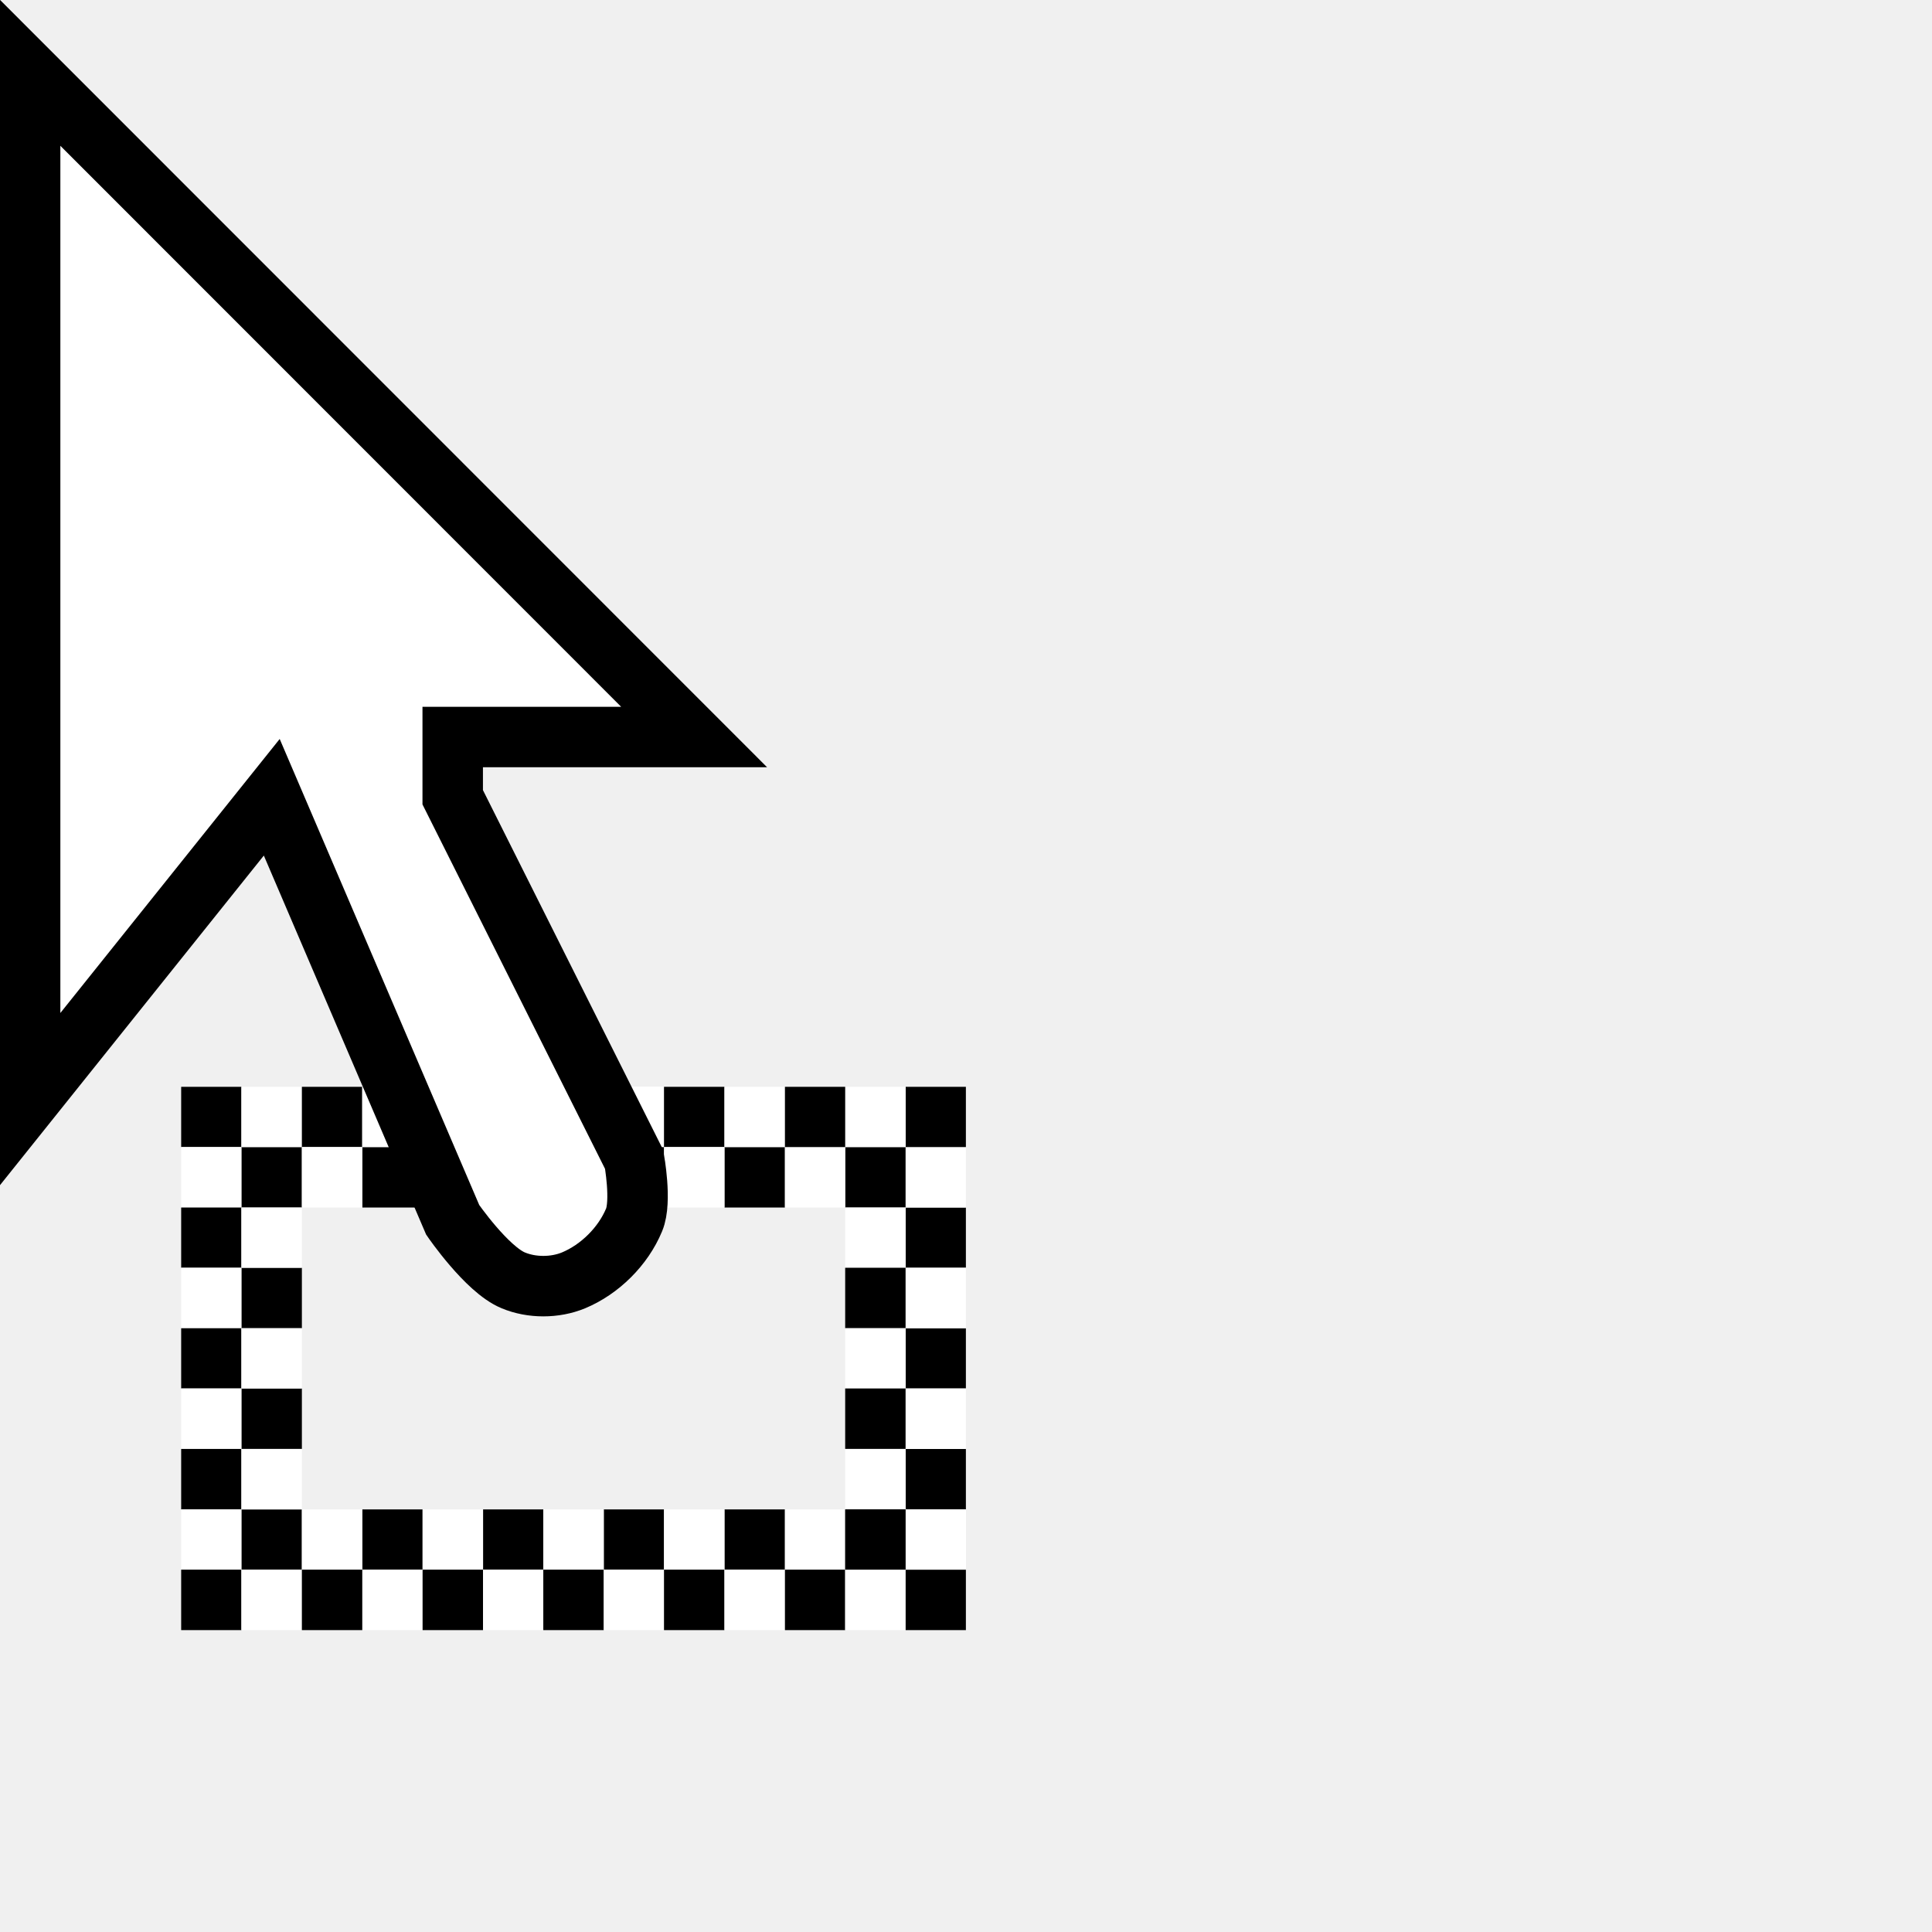
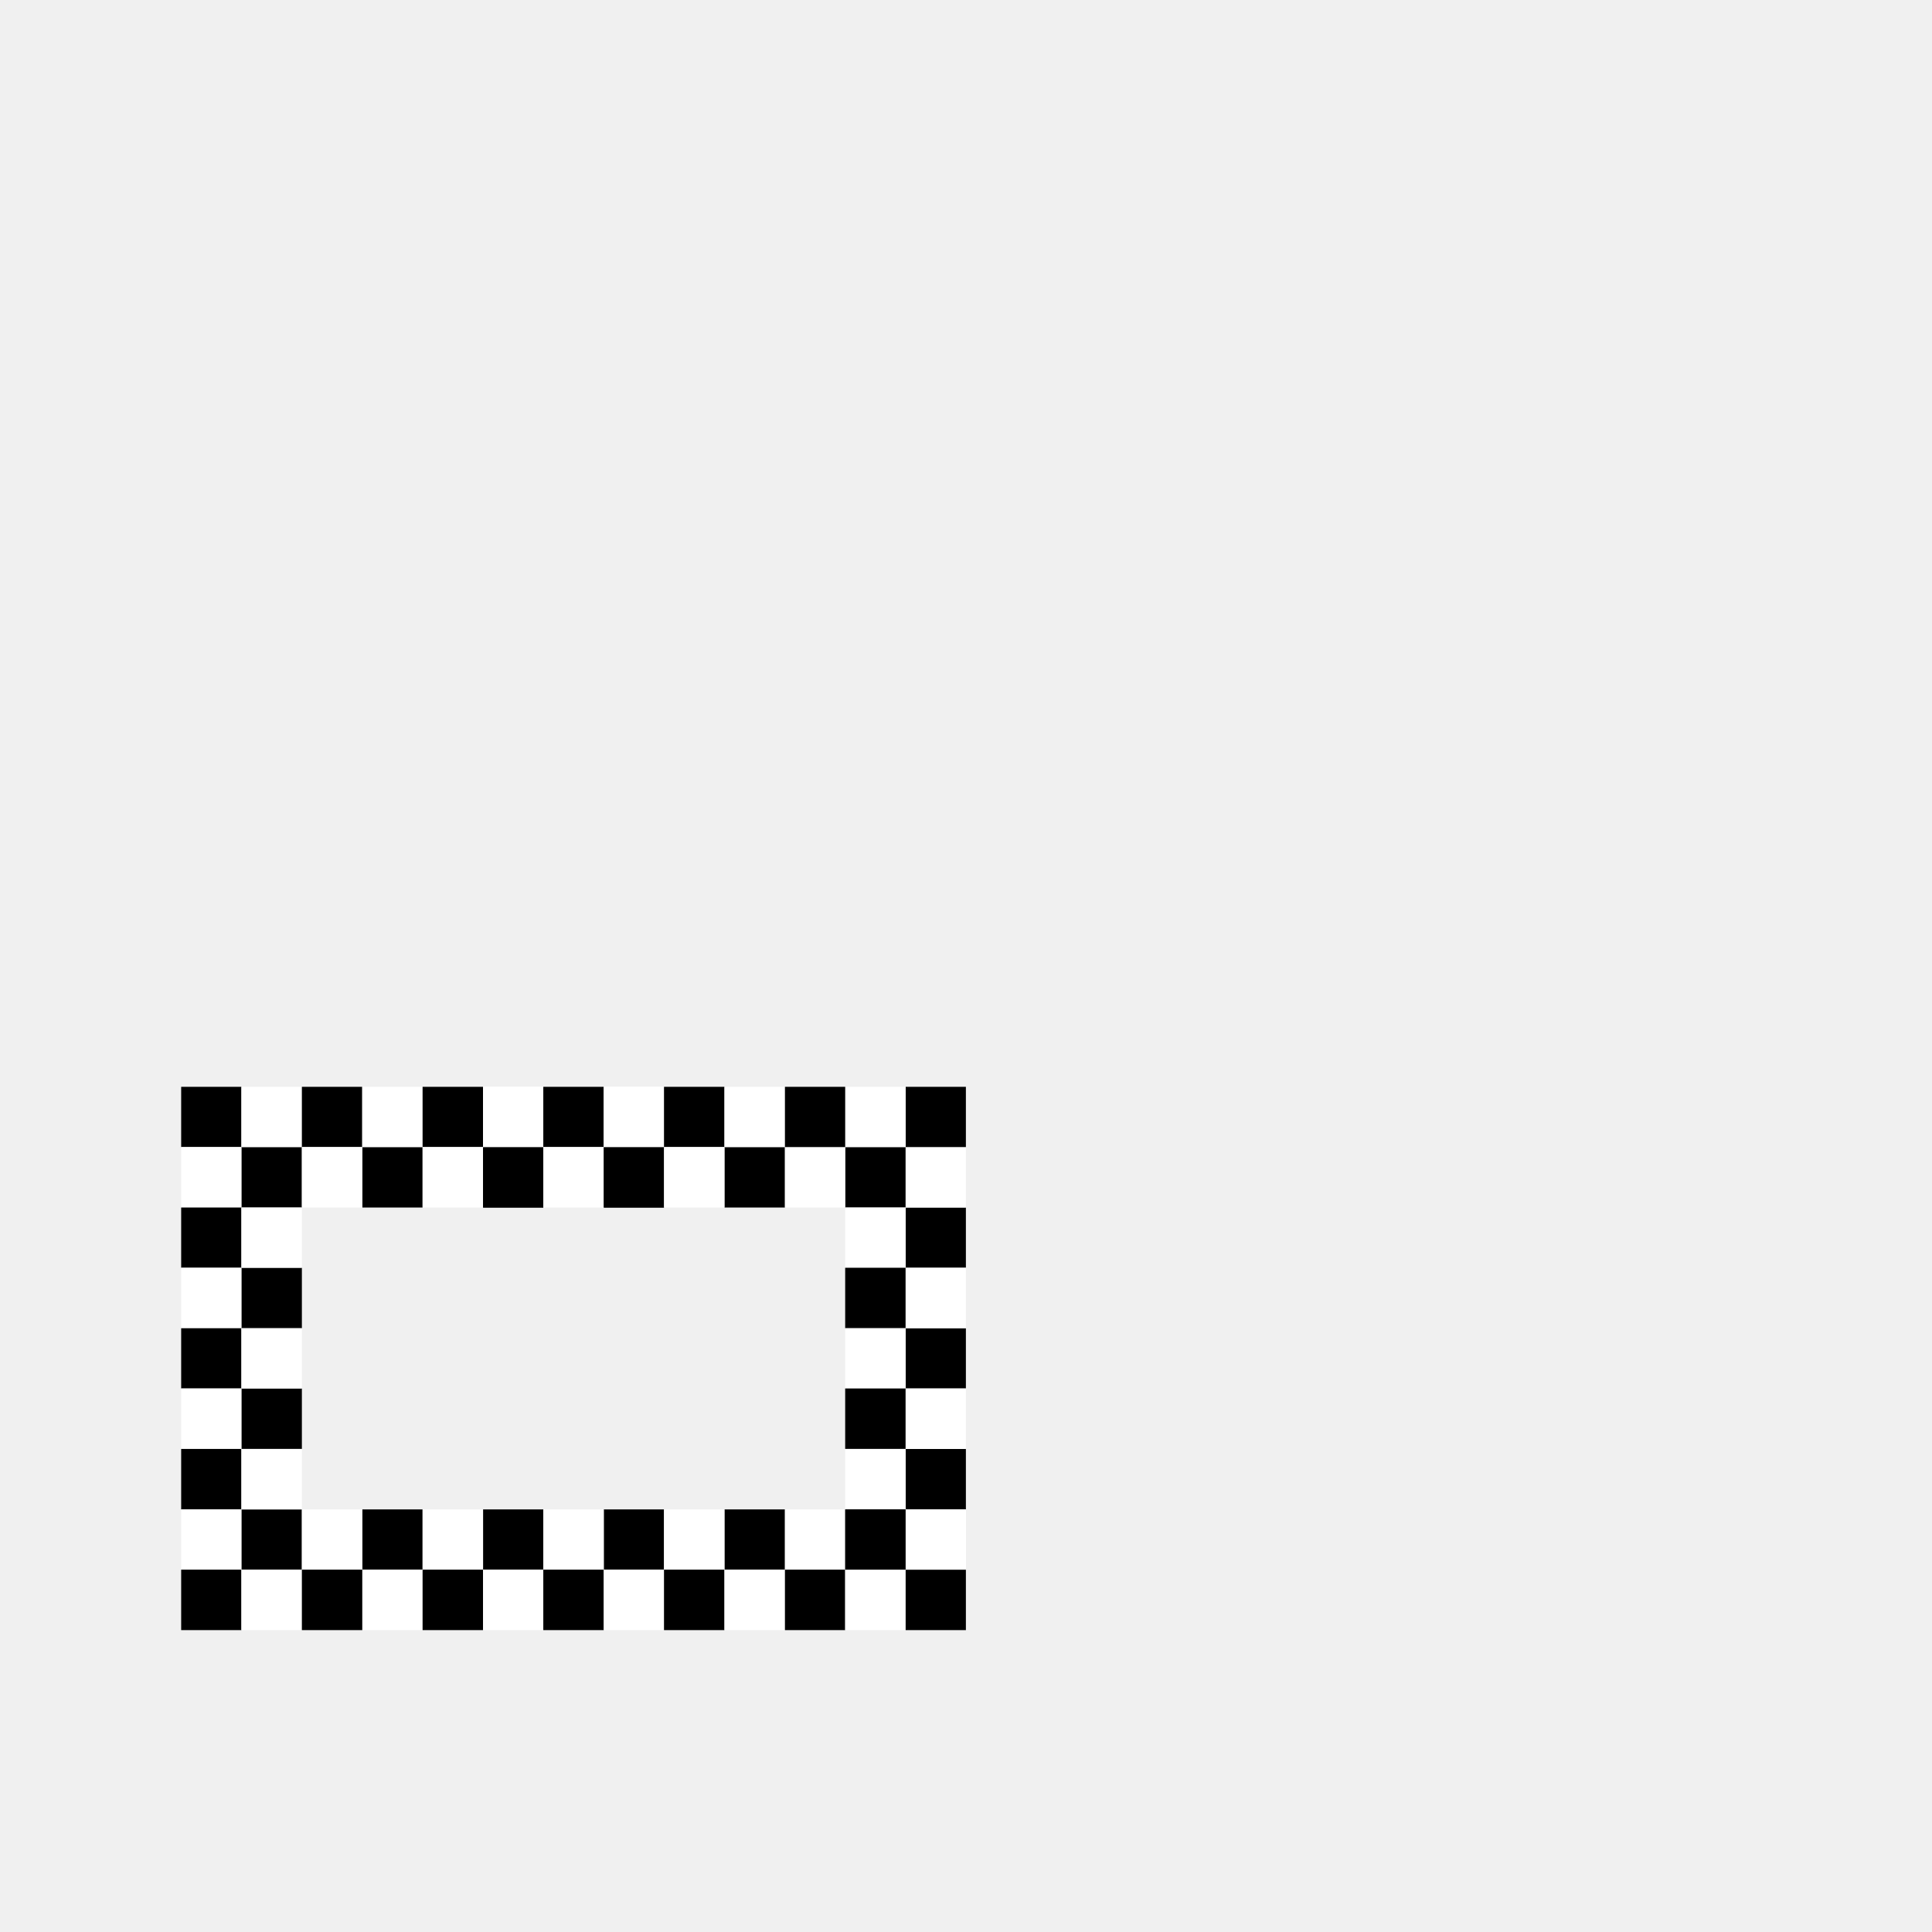
<svg xmlns="http://www.w3.org/2000/svg" xmlns:xlink="http://www.w3.org/1999/xlink" width="32" height="32" viewBox="0 0 8.467 8.467" version="1.1" id="svg5">
  <defs id="defs2">
    <linearGradient id="linearGradient1322">
      <stop style="stop-color:#ffffff;stop-opacity:1" offset="0" id="stop1320" />
      <stop style="stop-color:#f6f5c9;stop-opacity:1" offset="1" id="stop1318" />
    </linearGradient>
    <radialGradient xlink:href="#linearGradient1322" id="radialGradient1324" cx="3.417" cy="2.831" fx="3.417" fy="2.831" r="1.813" gradientTransform="matrix(0.9882937,-0.0027821,0.00324349,1.152173,-1.699548,-0.6246013)" gradientUnits="userSpaceOnUse" />
  </defs>
  <g id="layer1" style="display:inline">
    <path style="fill:#000000;fill-opacity:1;stroke:none;stroke-width:0.265px;stroke-linecap:butt;stroke-linejoin:miter;stroke-opacity:1" d="M 0.794,4.763 V 5.027 H 1.058 V 4.763 Z" id="path3804" />
    <path style="fill:#000000;fill-opacity:1;stroke:none;stroke-width:0.265px;stroke-linecap:butt;stroke-linejoin:miter;stroke-opacity:1" d="M 1.058,5.027 V 5.292 H 1.323 V 5.027 Z" id="path3804-3" />
    <path style="fill:#ffffff;fill-opacity:1;stroke:none;stroke-width:0.265px;stroke-linecap:butt;stroke-linejoin:miter;stroke-opacity:1" d="M 1.058,4.763 V 5.027 H 1.323 V 4.763 Z" id="path3804-6" />
    <path style="fill:#ffffff;fill-opacity:1;stroke:none;stroke-width:0.265px;stroke-linecap:butt;stroke-linejoin:miter;stroke-opacity:1" d="M 0.794,5.027 V 5.292 H 1.058 V 5.027 Z" id="path3804-6-7" />
    <path style="fill:#000000;fill-opacity:1;stroke:none;stroke-width:0.265px;stroke-linecap:butt;stroke-linejoin:miter;stroke-opacity:1" d="M 1.323,4.763 V 5.027 H 1.587 V 4.763 Z" id="path3804-5" />
    <path style="fill:#000000;fill-opacity:1;stroke:none;stroke-width:0.265px;stroke-linecap:butt;stroke-linejoin:miter;stroke-opacity:1" d="M 1.588,5.027 V 5.292 H 1.852 V 5.027 Z" id="path3804-3-3" />
    <path style="fill:#ffffff;fill-opacity:1;stroke:none;stroke-width:0.265px;stroke-linecap:butt;stroke-linejoin:miter;stroke-opacity:1" d="M 1.588,4.763 V 5.027 H 1.852 V 4.763 Z" id="path3804-6-5" />
    <path style="fill:#ffffff;fill-opacity:1;stroke:none;stroke-width:0.265px;stroke-linecap:butt;stroke-linejoin:miter;stroke-opacity:1" d="M 1.323,5.027 V 5.292 H 1.587 V 5.027 Z" id="path3804-6-7-6" />
    <path style="fill:#000000;fill-opacity:1;stroke:none;stroke-width:0.265px;stroke-linecap:butt;stroke-linejoin:miter;stroke-opacity:1" d="M 1.852,4.763 V 5.027 H 2.117 V 4.763 Z" id="path3804-2" />
    <path style="fill:#000000;fill-opacity:1;stroke:none;stroke-width:0.265px;stroke-linecap:butt;stroke-linejoin:miter;stroke-opacity:1" d="M 2.117,5.027 V 5.292 H 2.381 V 5.027 Z" id="path3804-3-9" />
    <path style="fill:#ffffff;fill-opacity:1;stroke:none;stroke-width:0.265px;stroke-linecap:butt;stroke-linejoin:miter;stroke-opacity:1" d="M 2.117,4.763 V 5.027 H 2.381 V 4.763 Z" id="path3804-6-1" />
    <path style="fill:#ffffff;fill-opacity:1;stroke:none;stroke-width:0.265px;stroke-linecap:butt;stroke-linejoin:miter;stroke-opacity:1" d="M 1.852,5.027 V 5.292 H 2.117 V 5.027 Z" id="path3804-6-7-2" />
    <path style="fill:#000000;fill-opacity:1;stroke:none;stroke-width:0.265px;stroke-linecap:butt;stroke-linejoin:miter;stroke-opacity:1" d="M 0.794,5.292 V 5.556 H 1.058 V 5.292 Z" id="path3804-7" />
    <path style="fill:#000000;fill-opacity:1;stroke:none;stroke-width:0.265px;stroke-linecap:butt;stroke-linejoin:miter;stroke-opacity:1" d="M 1.058,5.556 V 5.821 H 1.323 V 5.556 Z" id="path3804-3-0" />
    <path style="fill:#ffffff;fill-opacity:1;stroke:none;stroke-width:0.265px;stroke-linecap:butt;stroke-linejoin:miter;stroke-opacity:1" d="M 1.058,5.292 V 5.556 H 1.323 V 5.292 Z" id="path3804-6-9" />
    <path style="fill:#ffffff;fill-opacity:1;stroke:none;stroke-width:0.265px;stroke-linecap:butt;stroke-linejoin:miter;stroke-opacity:1" d="M 0.794,5.556 V 5.821 H 1.058 V 5.556 Z" id="path3804-6-7-3" />
    <path style="fill:#000000;fill-opacity:1;stroke:none;stroke-width:0.265px;stroke-linecap:butt;stroke-linejoin:miter;stroke-opacity:1" d="M 0.794,5.821 V 6.085 H 1.058 V 5.821 Z" id="path3804-7-6" />
    <path style="fill:#000000;fill-opacity:1;stroke:none;stroke-width:0.265px;stroke-linecap:butt;stroke-linejoin:miter;stroke-opacity:1" d="M 1.058,6.085 V 6.35 H 1.323 V 6.085 Z" id="path3804-3-0-1" />
    <path style="fill:#ffffff;fill-opacity:1;stroke:none;stroke-width:0.265px;stroke-linecap:butt;stroke-linejoin:miter;stroke-opacity:1" d="M 1.058,5.821 V 6.085 H 1.323 V 5.821 Z" id="path3804-6-9-5" />
    <path style="fill:#ffffff;fill-opacity:1;stroke:none;stroke-width:0.265px;stroke-linecap:butt;stroke-linejoin:miter;stroke-opacity:1" d="M 0.794,6.085 V 6.35 H 1.058 V 6.085 Z" id="path3804-6-7-3-5" />
    <path style="fill:#000000;fill-opacity:1;stroke:none;stroke-width:0.265px;stroke-linecap:butt;stroke-linejoin:miter;stroke-opacity:1" d="M 0.794,6.35 V 6.615 H 1.058 V 6.35 Z" id="path3804-7-4" />
    <path style="fill:#000000;fill-opacity:1;stroke:none;stroke-width:0.265px;stroke-linecap:butt;stroke-linejoin:miter;stroke-opacity:1" d="M 1.058,6.615 V 6.879 H 1.323 V 6.615 Z" id="path3804-3-0-7" />
    <path style="fill:#ffffff;fill-opacity:1;stroke:none;stroke-width:0.265px;stroke-linecap:butt;stroke-linejoin:miter;stroke-opacity:1" d="M 1.058,6.35 V 6.615 H 1.323 V 6.35 Z" id="path3804-6-9-6" />
    <path style="fill:#ffffff;fill-opacity:1;stroke:none;stroke-width:0.265px;stroke-linecap:butt;stroke-linejoin:miter;stroke-opacity:1" d="M 0.794,6.615 V 6.879 H 1.058 V 6.615 Z" id="path3804-6-7-3-56" />
    <path style="fill:#000000;fill-opacity:1;stroke:none;stroke-width:0.265px;stroke-linecap:butt;stroke-linejoin:miter;stroke-opacity:1" d="M 0.794,6.879 V 7.144 H 1.058 V 6.879 Z" id="path3804-7-9" />
    <path style="fill:#ffffff;fill-opacity:1;stroke:none;stroke-width:0.265px;stroke-linecap:butt;stroke-linejoin:miter;stroke-opacity:1" d="M 1.058,6.879 V 7.144 H 1.323 V 6.879 Z" id="path3804-6-9-7" />
    <path style="fill:#000000;fill-opacity:1;stroke:none;stroke-width:0.265px;stroke-linecap:butt;stroke-linejoin:miter;stroke-opacity:1" d="M 1.588,6.615 V 6.879 H 1.852 V 6.615 Z" id="path3804-3-0-7-5" />
    <path style="fill:#ffffff;fill-opacity:1;stroke:none;stroke-width:0.265px;stroke-linecap:butt;stroke-linejoin:miter;stroke-opacity:1" d="M 1.323,6.615 V 6.879 H 1.587 V 6.615 Z" id="path3804-6-7-3-56-2" />
    <path style="fill:#000000;fill-opacity:1;stroke:none;stroke-width:0.265px;stroke-linecap:butt;stroke-linejoin:miter;stroke-opacity:1" d="M 1.323,6.879 V 7.144 H 1.588 V 6.879 Z" id="path3804-7-9-5" />
    <path style="fill:#ffffff;fill-opacity:1;stroke:none;stroke-width:0.265px;stroke-linecap:butt;stroke-linejoin:miter;stroke-opacity:1" d="M 1.588,6.879 V 7.144 H 1.852 V 6.879 Z" id="path3804-6-9-7-4" />
    <path style="fill:#000000;fill-opacity:1;stroke:none;stroke-width:0.265px;stroke-linecap:butt;stroke-linejoin:miter;stroke-opacity:1" d="M 2.117,6.615 V 6.879 H 2.381 V 6.615 Z" id="path3804-3-0-7-7" />
    <path style="fill:#ffffff;fill-opacity:1;stroke:none;stroke-width:0.265px;stroke-linecap:butt;stroke-linejoin:miter;stroke-opacity:1" d="M 1.852,6.615 V 6.879 H 2.117 V 6.615 Z" id="path3804-6-7-3-56-4" />
    <path style="fill:#000000;fill-opacity:1;stroke:none;stroke-width:0.265px;stroke-linecap:butt;stroke-linejoin:miter;stroke-opacity:1" d="M 1.852,6.879 V 7.144 H 2.117 V 6.879 Z" id="path3804-7-9-4" />
    <path style="fill:#ffffff;fill-opacity:1;stroke:none;stroke-width:0.265px;stroke-linecap:butt;stroke-linejoin:miter;stroke-opacity:1" d="M 2.117,6.879 V 7.144 H 2.381 V 6.879 Z" id="path3804-6-9-7-3" />
    <path style="fill:#000000;fill-opacity:1;stroke:none;stroke-width:0.265px;stroke-linecap:butt;stroke-linejoin:miter;stroke-opacity:1" d="M 2.646,6.615 V 6.879 H 2.91 V 6.615 Z" id="path3804-3-0-7-0" />
    <path style="fill:#ffffff;fill-opacity:1;stroke:none;stroke-width:0.265px;stroke-linecap:butt;stroke-linejoin:miter;stroke-opacity:1" d="M 2.381,6.615 V 6.879 H 2.646 V 6.615 Z" id="path3804-6-7-3-56-7" />
    <path style="fill:#000000;fill-opacity:1;stroke:none;stroke-width:0.265px;stroke-linecap:butt;stroke-linejoin:miter;stroke-opacity:1" d="M 2.381,6.879 V 7.144 H 2.646 V 6.879 Z" id="path3804-7-9-8" />
    <path style="fill:#ffffff;fill-opacity:1;stroke:none;stroke-width:0.265px;stroke-linecap:butt;stroke-linejoin:miter;stroke-opacity:1" d="M 2.646,6.879 V 7.144 H 2.91 V 6.879 Z" id="path3804-6-9-7-6" />
    <path style="fill:#000000;fill-opacity:1;stroke:none;stroke-width:0.265px;stroke-linecap:butt;stroke-linejoin:miter;stroke-opacity:1" d="M 3.175,6.615 V 6.879 H 3.44 V 6.615 Z" id="path3804-3-0-7-8" />
    <path style="fill:#ffffff;fill-opacity:1;stroke:none;stroke-width:0.265px;stroke-linecap:butt;stroke-linejoin:miter;stroke-opacity:1" d="M 2.91,6.615 V 6.879 H 3.175 V 6.615 Z" id="path3804-6-7-3-56-8" />
    <path style="fill:#000000;fill-opacity:1;stroke:none;stroke-width:0.265px;stroke-linecap:butt;stroke-linejoin:miter;stroke-opacity:1" d="M 2.91,6.879 V 7.144 H 3.175 V 6.879 Z" id="path3804-7-9-43" />
    <path style="fill:#ffffff;fill-opacity:1;stroke:none;stroke-width:0.265px;stroke-linecap:butt;stroke-linejoin:miter;stroke-opacity:1" d="M 3.175,6.879 V 7.144 H 3.44 V 6.879 Z" id="path3804-6-9-7-1" />
    <path style="fill:#000000;fill-opacity:1;stroke:none;stroke-width:0.265px;stroke-linecap:butt;stroke-linejoin:miter;stroke-opacity:1" d="M 3.704,6.615 V 6.879 H 3.969 V 6.615 Z" id="path3804-3-0-7-4" />
    <path style="fill:#ffffff;fill-opacity:1;stroke:none;stroke-width:0.265px;stroke-linecap:butt;stroke-linejoin:miter;stroke-opacity:1" d="M 3.44,6.615 V 6.879 H 3.704 V 6.615 Z" id="path3804-6-7-3-56-9" />
    <path style="fill:#000000;fill-opacity:1;stroke:none;stroke-width:0.265px;stroke-linecap:butt;stroke-linejoin:miter;stroke-opacity:1" d="M 3.44,6.879 V 7.144 H 3.704 V 6.879 Z" id="path3804-7-9-2" />
    <path style="fill:#ffffff;fill-opacity:1;stroke:none;stroke-width:0.265px;stroke-linecap:butt;stroke-linejoin:miter;stroke-opacity:1" d="M 3.704,6.879 V 7.144 H 3.969 V 6.879 Z" id="path3804-6-9-7-0" />
    <path style="fill:#ffffff;fill-opacity:1;stroke:none;stroke-width:0.265px;stroke-linecap:butt;stroke-linejoin:miter;stroke-opacity:1" d="M 3.969,6.615 V 6.879 H 4.233 V 6.615 Z" id="path3804-6-7-3-56-89" />
    <path style="fill:#000000;fill-opacity:1;stroke:none;stroke-width:0.265px;stroke-linecap:butt;stroke-linejoin:miter;stroke-opacity:1" d="M 3.969,6.879 V 7.144 H 4.233 V 6.879 Z" id="path3804-7-9-26" />
    <path style="fill:#000000;fill-opacity:1;stroke:none;stroke-width:0.265px;stroke-linecap:butt;stroke-linejoin:miter;stroke-opacity:1" d="M 3.704,5.027 V 5.292 H 3.969 V 5.027 Z" id="path3804-9" />
    <path style="fill:#000000;fill-opacity:1;stroke:none;stroke-width:0.265px;stroke-linecap:butt;stroke-linejoin:miter;stroke-opacity:1" d="M 3.969,5.292 V 5.556 H 4.233 V 5.292 Z" id="path3804-3-5" />
    <path style="fill:#ffffff;fill-opacity:1;stroke:none;stroke-width:0.265px;stroke-linecap:butt;stroke-linejoin:miter;stroke-opacity:1" d="M 3.969,5.027 V 5.292 H 4.233 V 5.027 Z" id="path3804-6-0" />
    <path style="fill:#ffffff;fill-opacity:1;stroke:none;stroke-width:0.265px;stroke-linecap:butt;stroke-linejoin:miter;stroke-opacity:1" d="M 3.704,5.292 V 5.556 H 3.969 V 5.292 Z" id="path3804-6-7-4" />
    <path style="fill:#000000;fill-opacity:1;stroke:none;stroke-width:0.265px;stroke-linecap:butt;stroke-linejoin:miter;stroke-opacity:1" d="M 3.969,4.763 V 5.027 H 4.233 V 4.763 Z" id="path3804-3-5-1" />
    <path style="fill:#ffffff;fill-opacity:1;stroke:none;stroke-width:0.265px;stroke-linecap:butt;stroke-linejoin:miter;stroke-opacity:1" d="M 3.704,4.763 V 5.027 H 3.969 V 4.763 Z" id="path3804-6-7-4-5" />
    <path style="fill:#000000;fill-opacity:1;stroke:none;stroke-width:0.265px;stroke-linecap:butt;stroke-linejoin:miter;stroke-opacity:1" d="M 3.704,5.556 V 5.821 H 3.969 V 5.556 Z" id="path3804-7-8" />
    <path style="fill:#000000;fill-opacity:1;stroke:none;stroke-width:0.265px;stroke-linecap:butt;stroke-linejoin:miter;stroke-opacity:1" d="M 3.969,5.821 V 6.085 H 4.233 V 5.821 Z" id="path3804-3-0-71" />
    <path style="fill:#ffffff;fill-opacity:1;stroke:none;stroke-width:0.265px;stroke-linecap:butt;stroke-linejoin:miter;stroke-opacity:1" d="M 3.969,5.556 V 5.821 H 4.233 V 5.556 Z" id="path3804-6-9-72" />
    <path style="fill:#ffffff;fill-opacity:1;stroke:none;stroke-width:0.265px;stroke-linecap:butt;stroke-linejoin:miter;stroke-opacity:1" d="M 3.704,5.821 V 6.085 H 3.969 V 5.821 Z" id="path3804-6-7-3-7" />
    <path style="fill:#000000;fill-opacity:1;stroke:none;stroke-width:0.265px;stroke-linecap:butt;stroke-linejoin:miter;stroke-opacity:1" d="M 3.704,6.085 V 6.35 H 3.969 V 6.085 Z" id="path3804-7-6-2" />
    <path style="fill:#000000;fill-opacity:1;stroke:none;stroke-width:0.265px;stroke-linecap:butt;stroke-linejoin:miter;stroke-opacity:1" d="M 3.969,6.35 V 6.615 H 4.233 V 6.35 Z" id="path3804-3-0-1-2" />
    <path style="fill:#ffffff;fill-opacity:1;stroke:none;stroke-width:0.265px;stroke-linecap:butt;stroke-linejoin:miter;stroke-opacity:1" d="M 3.969,6.085 V 6.35 H 4.233 V 6.085 Z" id="path3804-6-9-5-6" />
    <path style="fill:#ffffff;fill-opacity:1;stroke:none;stroke-width:0.265px;stroke-linecap:butt;stroke-linejoin:miter;stroke-opacity:1" d="M 3.704,6.35 V 6.615 H 3.969 V 6.35 Z" id="path3804-6-7-3-5-1" />
    <path style="fill:#000000;fill-opacity:1;stroke:none;stroke-width:0.265px;stroke-linecap:butt;stroke-linejoin:miter;stroke-opacity:1" d="M 3.704,6.615 V 6.879 H 3.969 V 6.615 Z" id="path3804-7-4-0" />
    <path style="fill:#ffffff;fill-opacity:1;stroke:none;stroke-width:0.265px;stroke-linecap:butt;stroke-linejoin:miter;stroke-opacity:1" d="M 3.969,6.615 V 6.879 H 4.233 V 6.615 Z" id="path3804-6-9-6-6" />
    <path style="fill:#000000;fill-opacity:1;stroke:none;stroke-width:0.265px;stroke-linecap:butt;stroke-linejoin:miter;stroke-opacity:1" d="M 2.117,5.027 V 5.292 H 2.381 V 5.027 Z" id="path3804-3-3-9" />
    <path style="fill:#ffffff;fill-opacity:1;stroke:none;stroke-width:0.265px;stroke-linecap:butt;stroke-linejoin:miter;stroke-opacity:1" d="M 2.117,4.763 V 5.027 H 2.381 V 4.763 Z" id="path3804-6-5-4" />
    <path style="fill:#000000;fill-opacity:1;stroke:none;stroke-width:0.265px;stroke-linecap:butt;stroke-linejoin:miter;stroke-opacity:1" d="M 2.381,4.763 V 5.027 H 2.646 V 4.763 Z" id="path3804-2-9" />
    <path style="fill:#000000;fill-opacity:1;stroke:none;stroke-width:0.265px;stroke-linecap:butt;stroke-linejoin:miter;stroke-opacity:1" d="M 2.646,5.027 V 5.292 H 2.91 V 5.027 Z" id="path3804-3-9-0" />
    <path style="fill:#ffffff;fill-opacity:1;stroke:none;stroke-width:0.265px;stroke-linecap:butt;stroke-linejoin:miter;stroke-opacity:1" d="M 2.646,4.763 V 5.027 H 2.91 V 4.763 Z" id="path3804-6-1-9" />
    <path style="fill:#ffffff;fill-opacity:1;stroke:none;stroke-width:0.265px;stroke-linecap:butt;stroke-linejoin:miter;stroke-opacity:1" d="M 2.381,5.027 V 5.292 H 2.646 V 5.027 Z" id="path3804-6-7-2-1" />
    <path style="fill:#000000;fill-opacity:1;stroke:none;stroke-width:0.265px;stroke-linecap:butt;stroke-linejoin:miter;stroke-opacity:1" d="M 2.646,5.027 V 5.292 H 2.91 V 5.027 Z" id="path3804-3-3-7" />
    <path style="fill:#ffffff;fill-opacity:1;stroke:none;stroke-width:0.265px;stroke-linecap:butt;stroke-linejoin:miter;stroke-opacity:1" d="M 2.646,4.763 V 5.027 H 2.91 V 4.763 Z" id="path3804-6-5-7" />
    <path style="fill:#000000;fill-opacity:1;stroke:none;stroke-width:0.265px;stroke-linecap:butt;stroke-linejoin:miter;stroke-opacity:1" d="M 2.91,4.763 V 5.027 H 3.175 V 4.763 Z" id="path3804-2-1" />
    <path style="fill:#000000;fill-opacity:1;stroke:none;stroke-width:0.265px;stroke-linecap:butt;stroke-linejoin:miter;stroke-opacity:1" d="M 3.175,5.027 V 5.292 H 3.44 V 5.027 Z" id="path3804-3-9-1" />
    <path style="fill:#ffffff;fill-opacity:1;stroke:none;stroke-width:0.265px;stroke-linecap:butt;stroke-linejoin:miter;stroke-opacity:1" d="M 3.175,4.763 V 5.027 H 3.44 V 4.763 Z" id="path3804-6-1-5" />
    <path style="fill:#ffffff;fill-opacity:1;stroke:none;stroke-width:0.265px;stroke-linecap:butt;stroke-linejoin:miter;stroke-opacity:1" d="M 3.44,5.027 V 5.292 H 3.704 V 5.027 Z" id="path3804-6-1-5-7" />
    <path style="fill:#ffffff;fill-opacity:1;stroke:none;stroke-width:0.265px;stroke-linecap:butt;stroke-linejoin:miter;stroke-opacity:1" d="M 2.91,5.027 V 5.292 H 3.175 V 5.027 Z" id="path3804-6-7-2-9" />
    <path style="fill:#000000;fill-opacity:1;stroke:none;stroke-width:0.265px;stroke-linecap:butt;stroke-linejoin:miter;stroke-opacity:1" d="M 3.44,4.763 V 5.027 H 3.704 V 4.763 Z" id="path3804-3-9-1-7" />
  </g>
-   <g id="layer3" style="display:inline">
-        id="layer1"
-        transform="matrix(0.6666441,0,0,0.6666441,3.5705122e-5,0.02583344)"&gt;
-     <path style="fill:#ffffff;fill-opacity:1;fill-rule:evenodd;stroke:#000000;stroke-width:0.265;stroke-linecap:butt;stroke-linejoin:miter;stroke-miterlimit:4;stroke-dasharray:none;stroke-opacity:1" d="M 0.132,0.319 V 4.817 L 1.191,3.494 1.984,5.346 c 0,0 0.149,0.217 0.265,0.265 0.081,0.034 0.183,0.034 0.265,0 0.115,-0.048 0.217,-0.149 0.265,-0.265 0.034,-0.081 0,-0.265 0,-0.265 L 1.984,3.494 V 3.23 h 1.058 z" id="path3819" />
-   </g>
</svg>
